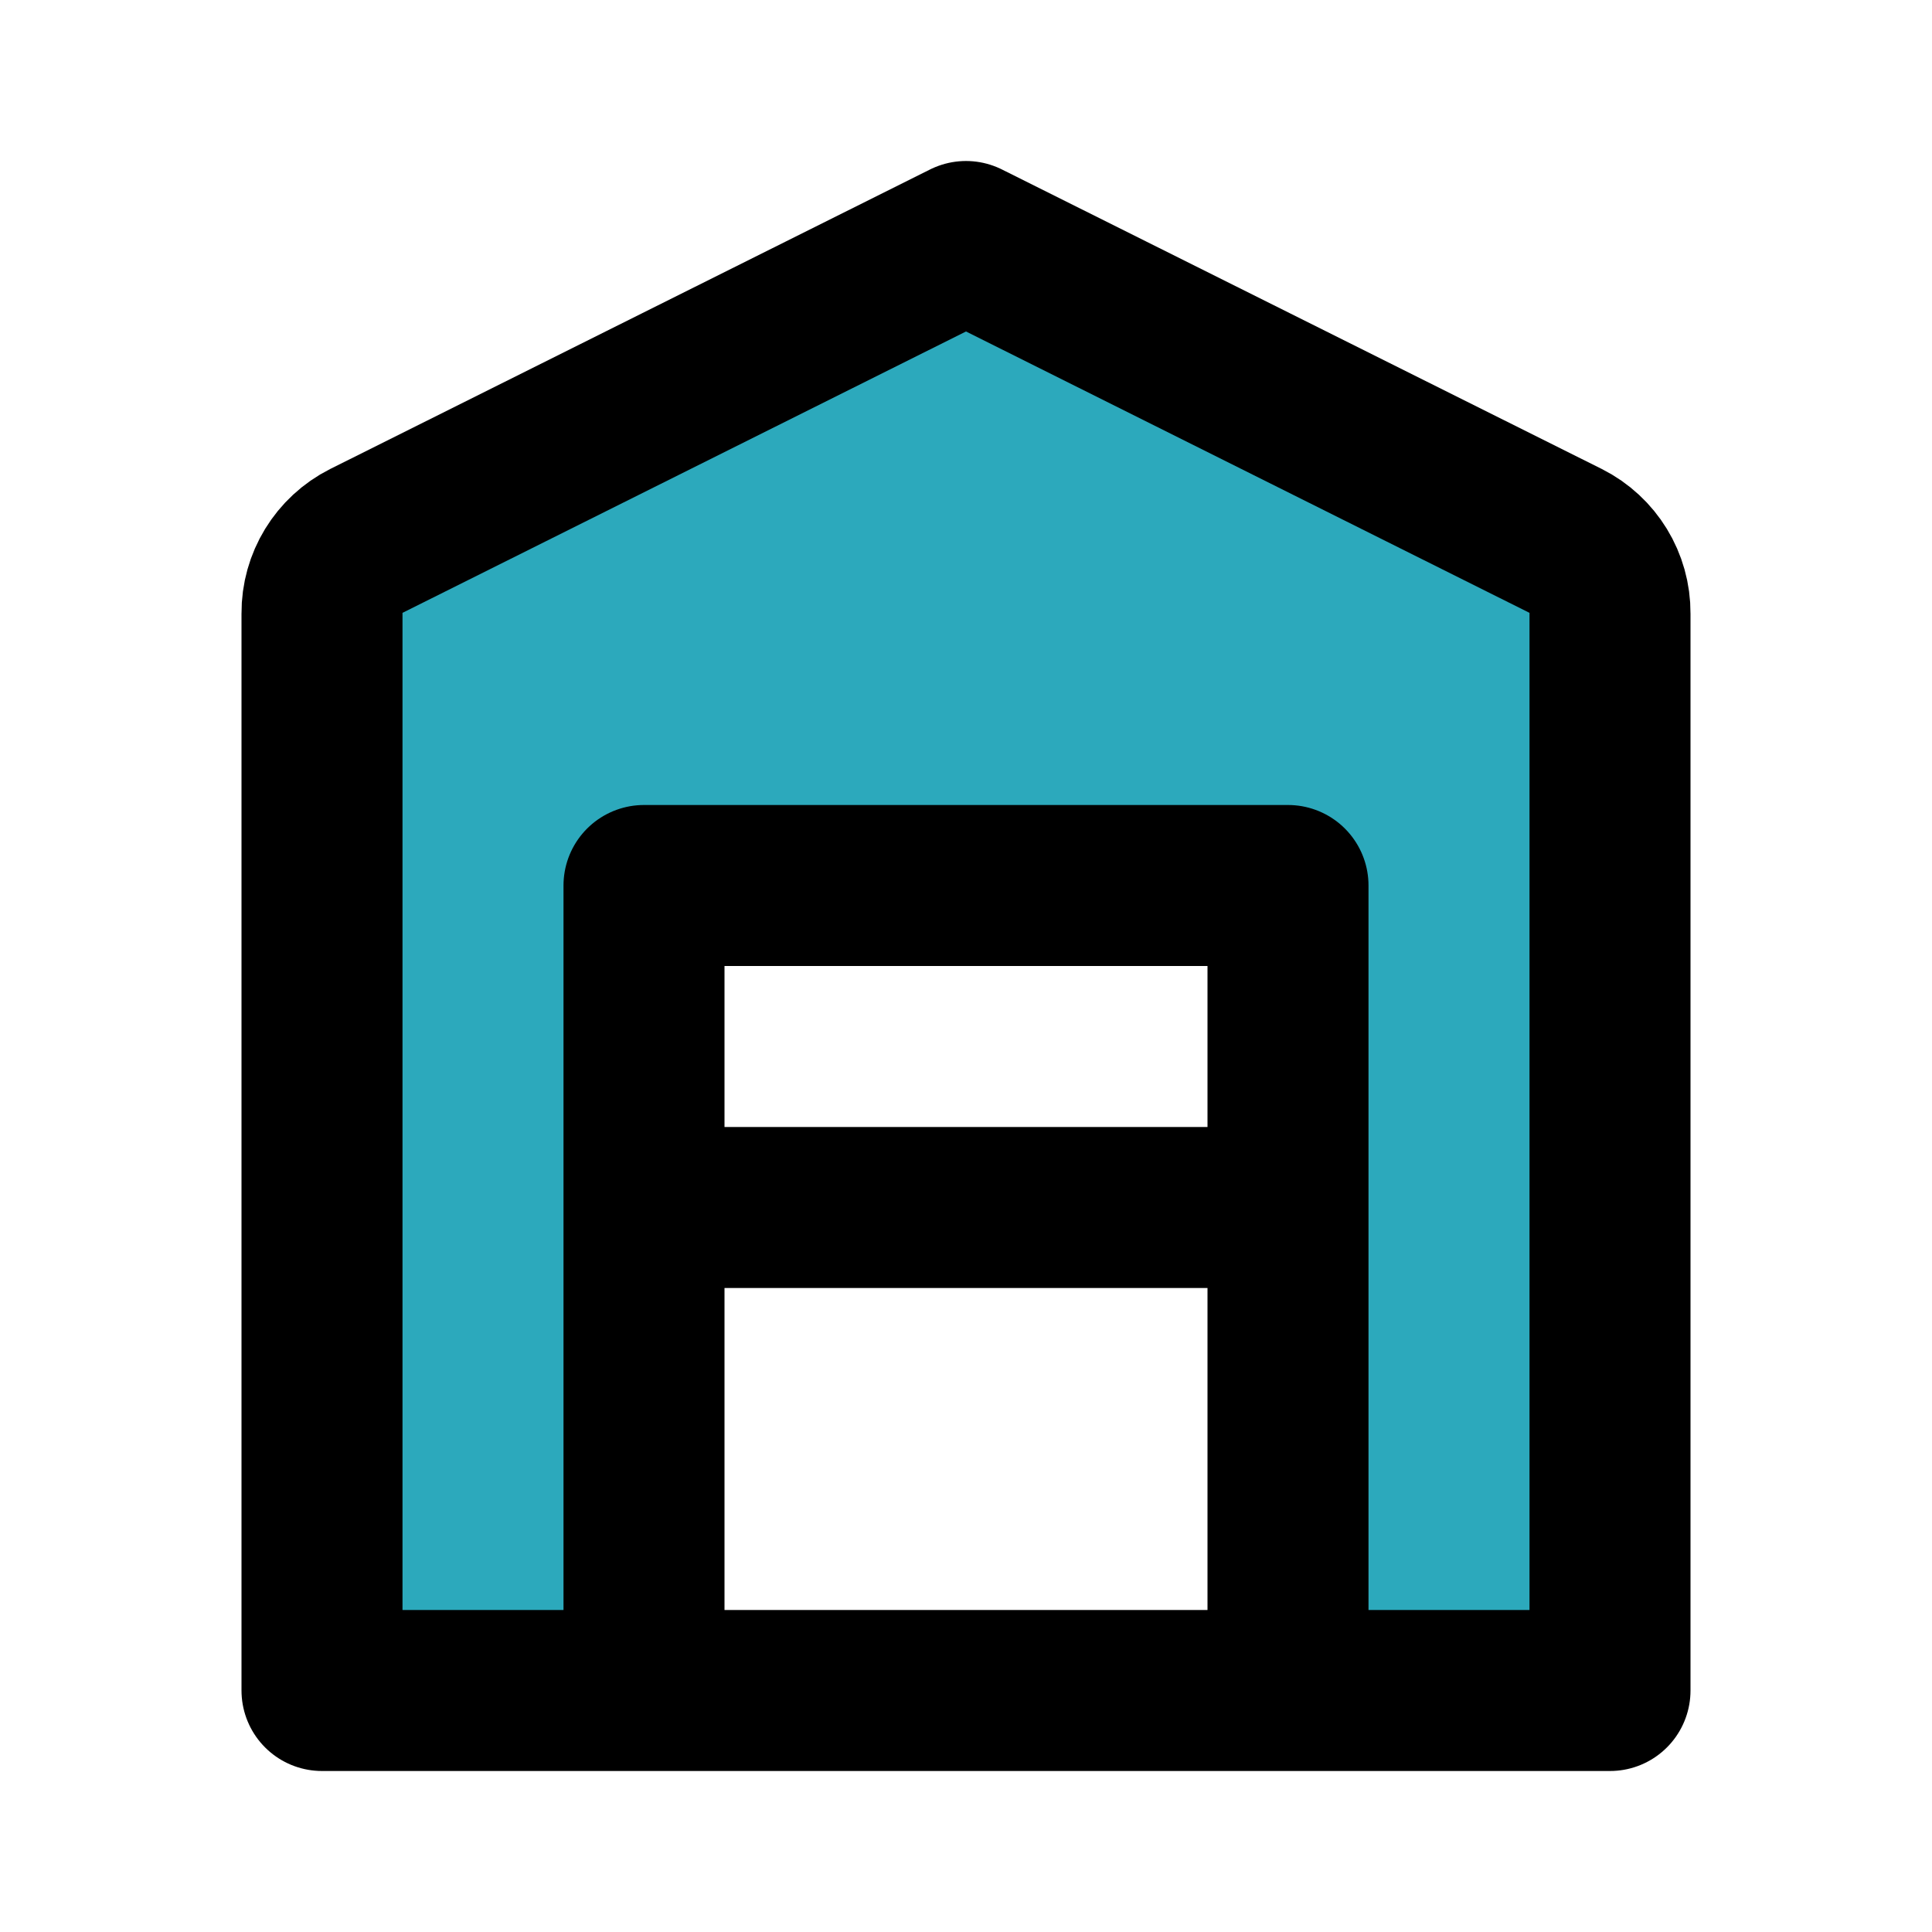
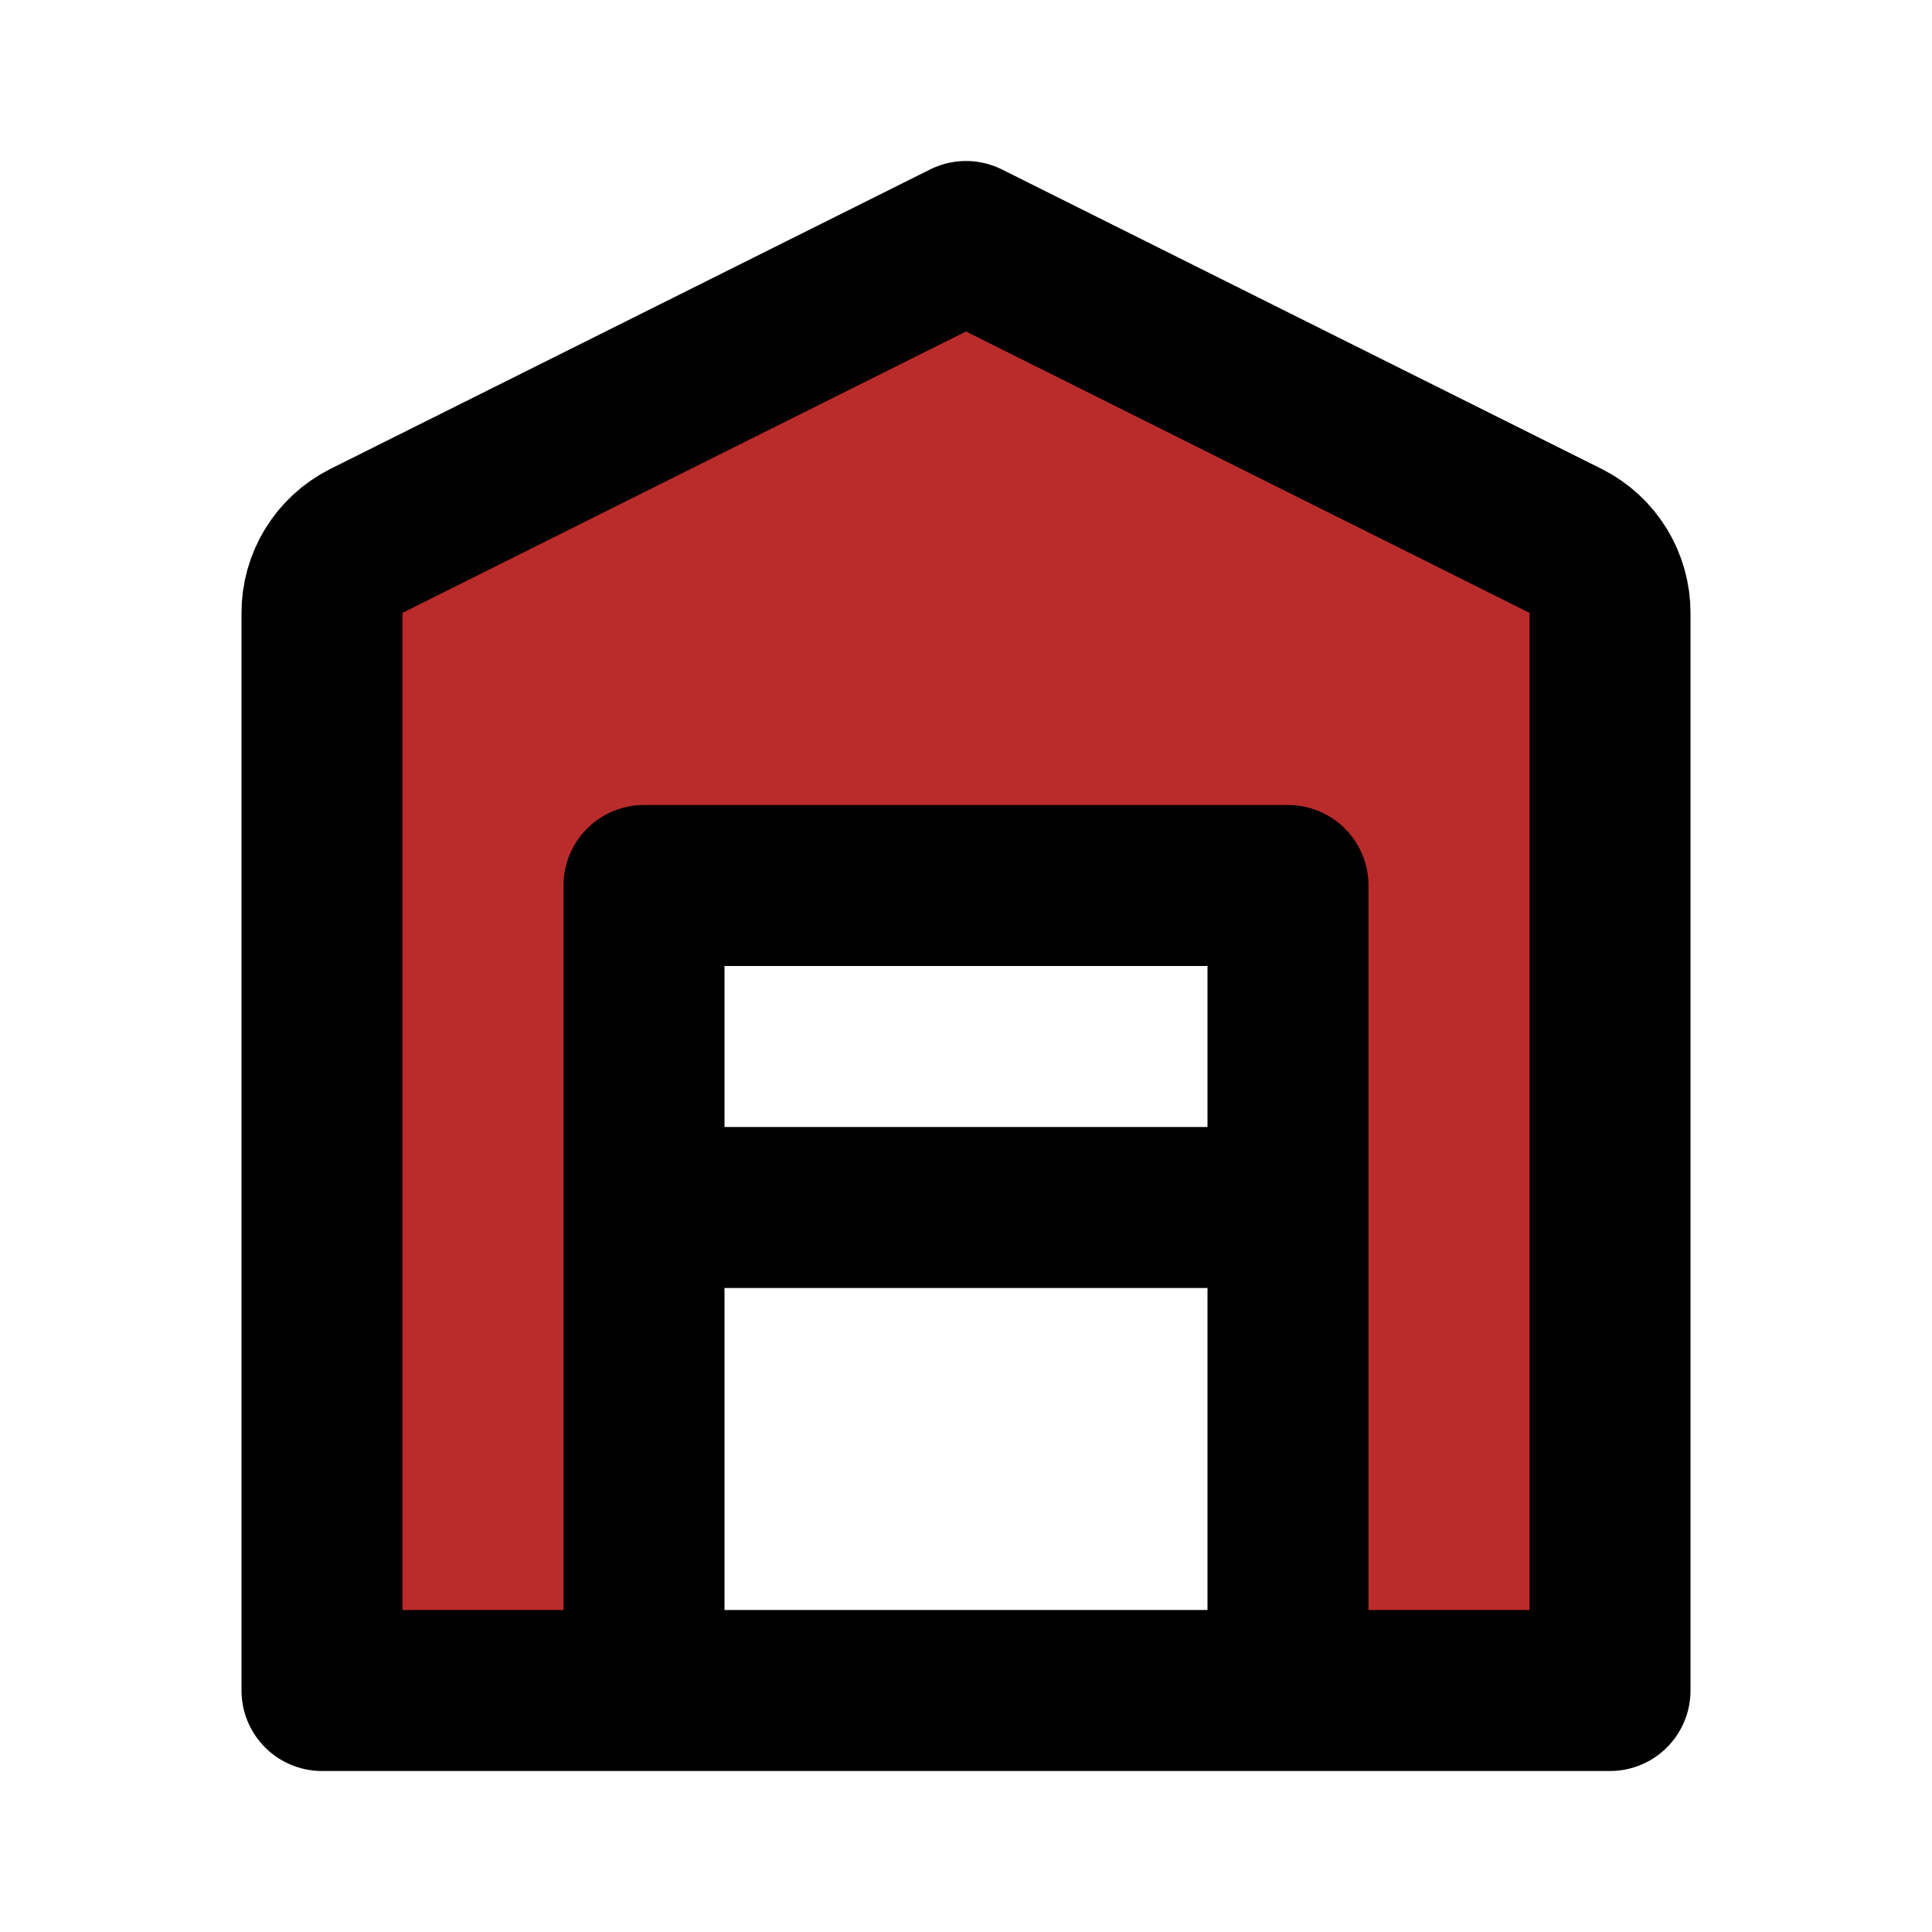
<svg xmlns="http://www.w3.org/2000/svg" fill="#000000" width="800px" height="800px" viewBox="0 0 24 24" id="garage" data-name="Flat Line" class="icon flat-line">
-   <path id="secondary" d="M19.45,6.72,12,3,4.55,6.72a1,1,0,0,0-.55.9V21H8V11h8V21h4V7.62A1,1,0,0,0,19.45,6.72Z" style="fill: rgb(44, 169, 188); stroke-width: 2;" />
-   <path id="primary" d="M16,21V11H8V21Zm0-6V11H8v4Zm3.45-8.28a1,1,0,0,1,.55.9V21H4V7.62a1,1,0,0,1,.55-.9L12,3Z" style="fill: none; stroke: rgb(0, 0, 0); stroke-linecap: round; stroke-linejoin: round; stroke-width: 2;" />
+   <g id="SVGRepo_bgCarrier" stroke-width="0" />
+   <g id="SVGRepo_tracerCarrier" stroke-linecap="round" stroke-linejoin="round" />
+   <g id="SVGRepo_iconCarrier">
+     <path id="secondary" d="M19.45,6.72,12,3,4.55,6.72a1,1,0,0,0-.55.9V21H8V11h8V21h4V7.62A1,1,0,0,0,19.45,6.72Z" style="fill: #ba2c2c; stroke-width: 2;" />
+     <path id="primary" d="M16,21V11H8V21Zm0-6V11H8v4Zm3.45-8.28a1,1,0,0,1,.55.9V21H4V7.62a1,1,0,0,1,.55-.9L12,3Z" style="fill: none; stroke: #000000; stroke-linecap: round; stroke-linejoin: round; stroke-width: 2;" />
+   </g>
</svg>
